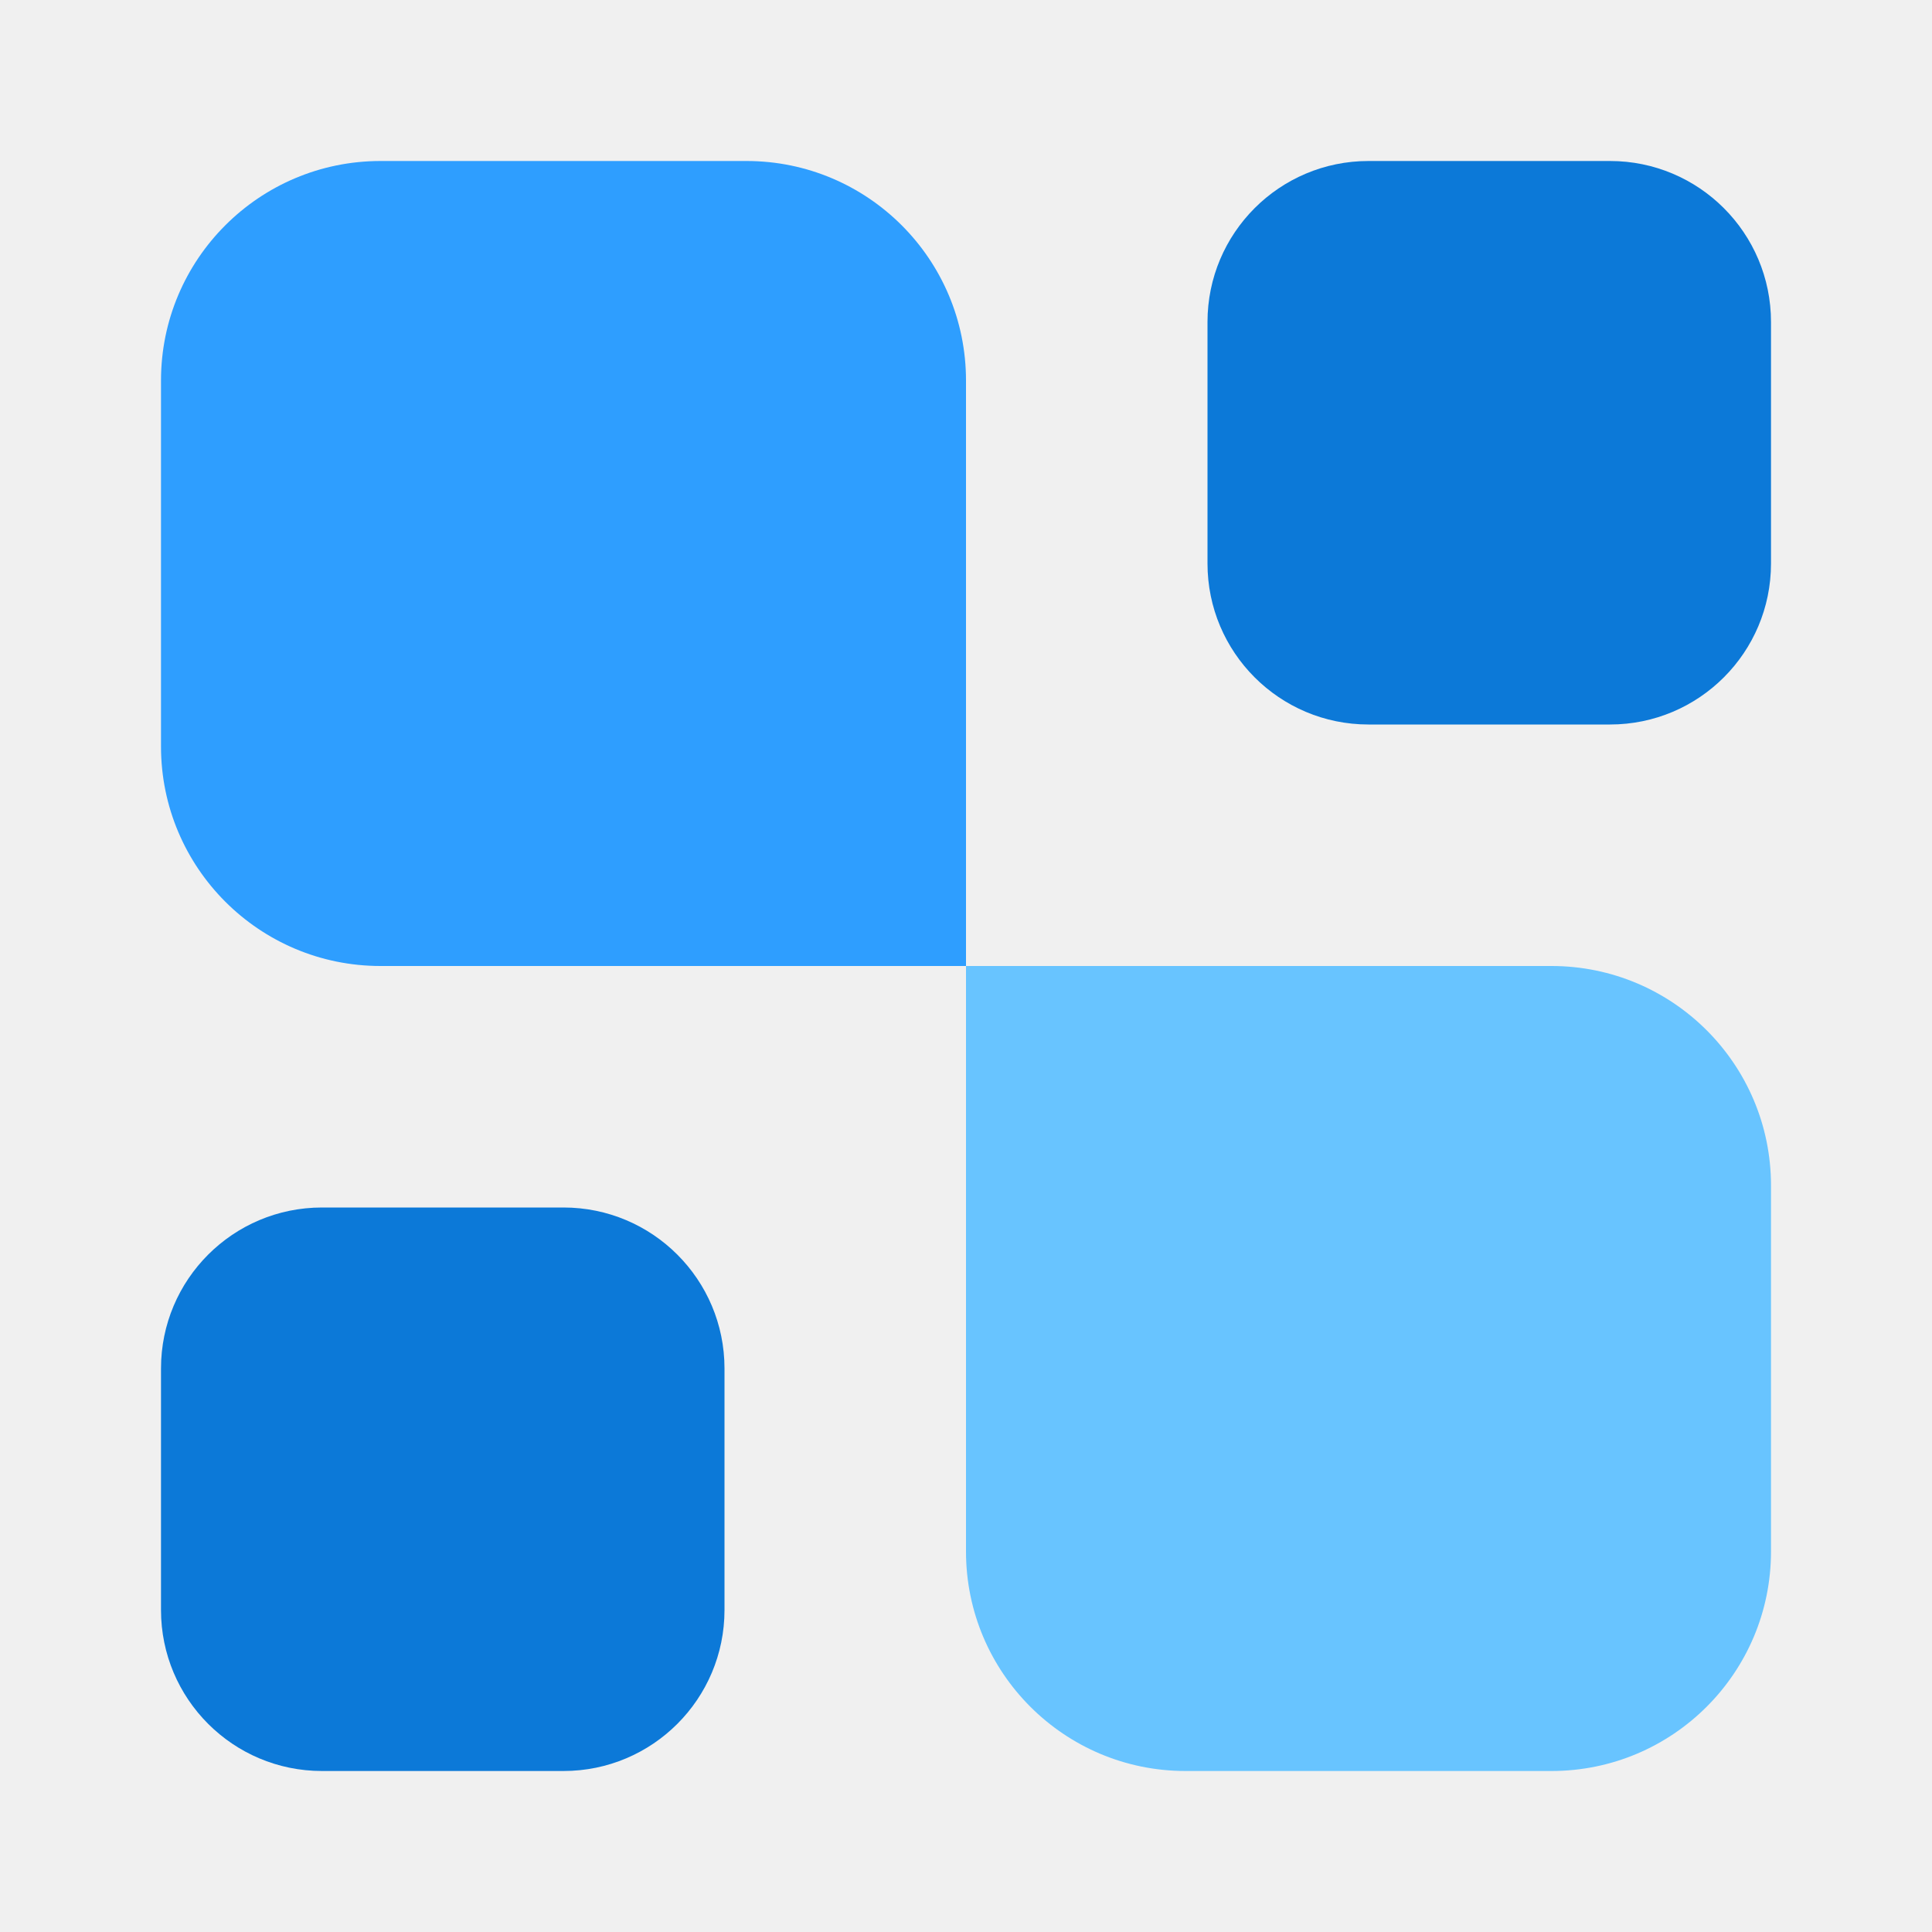
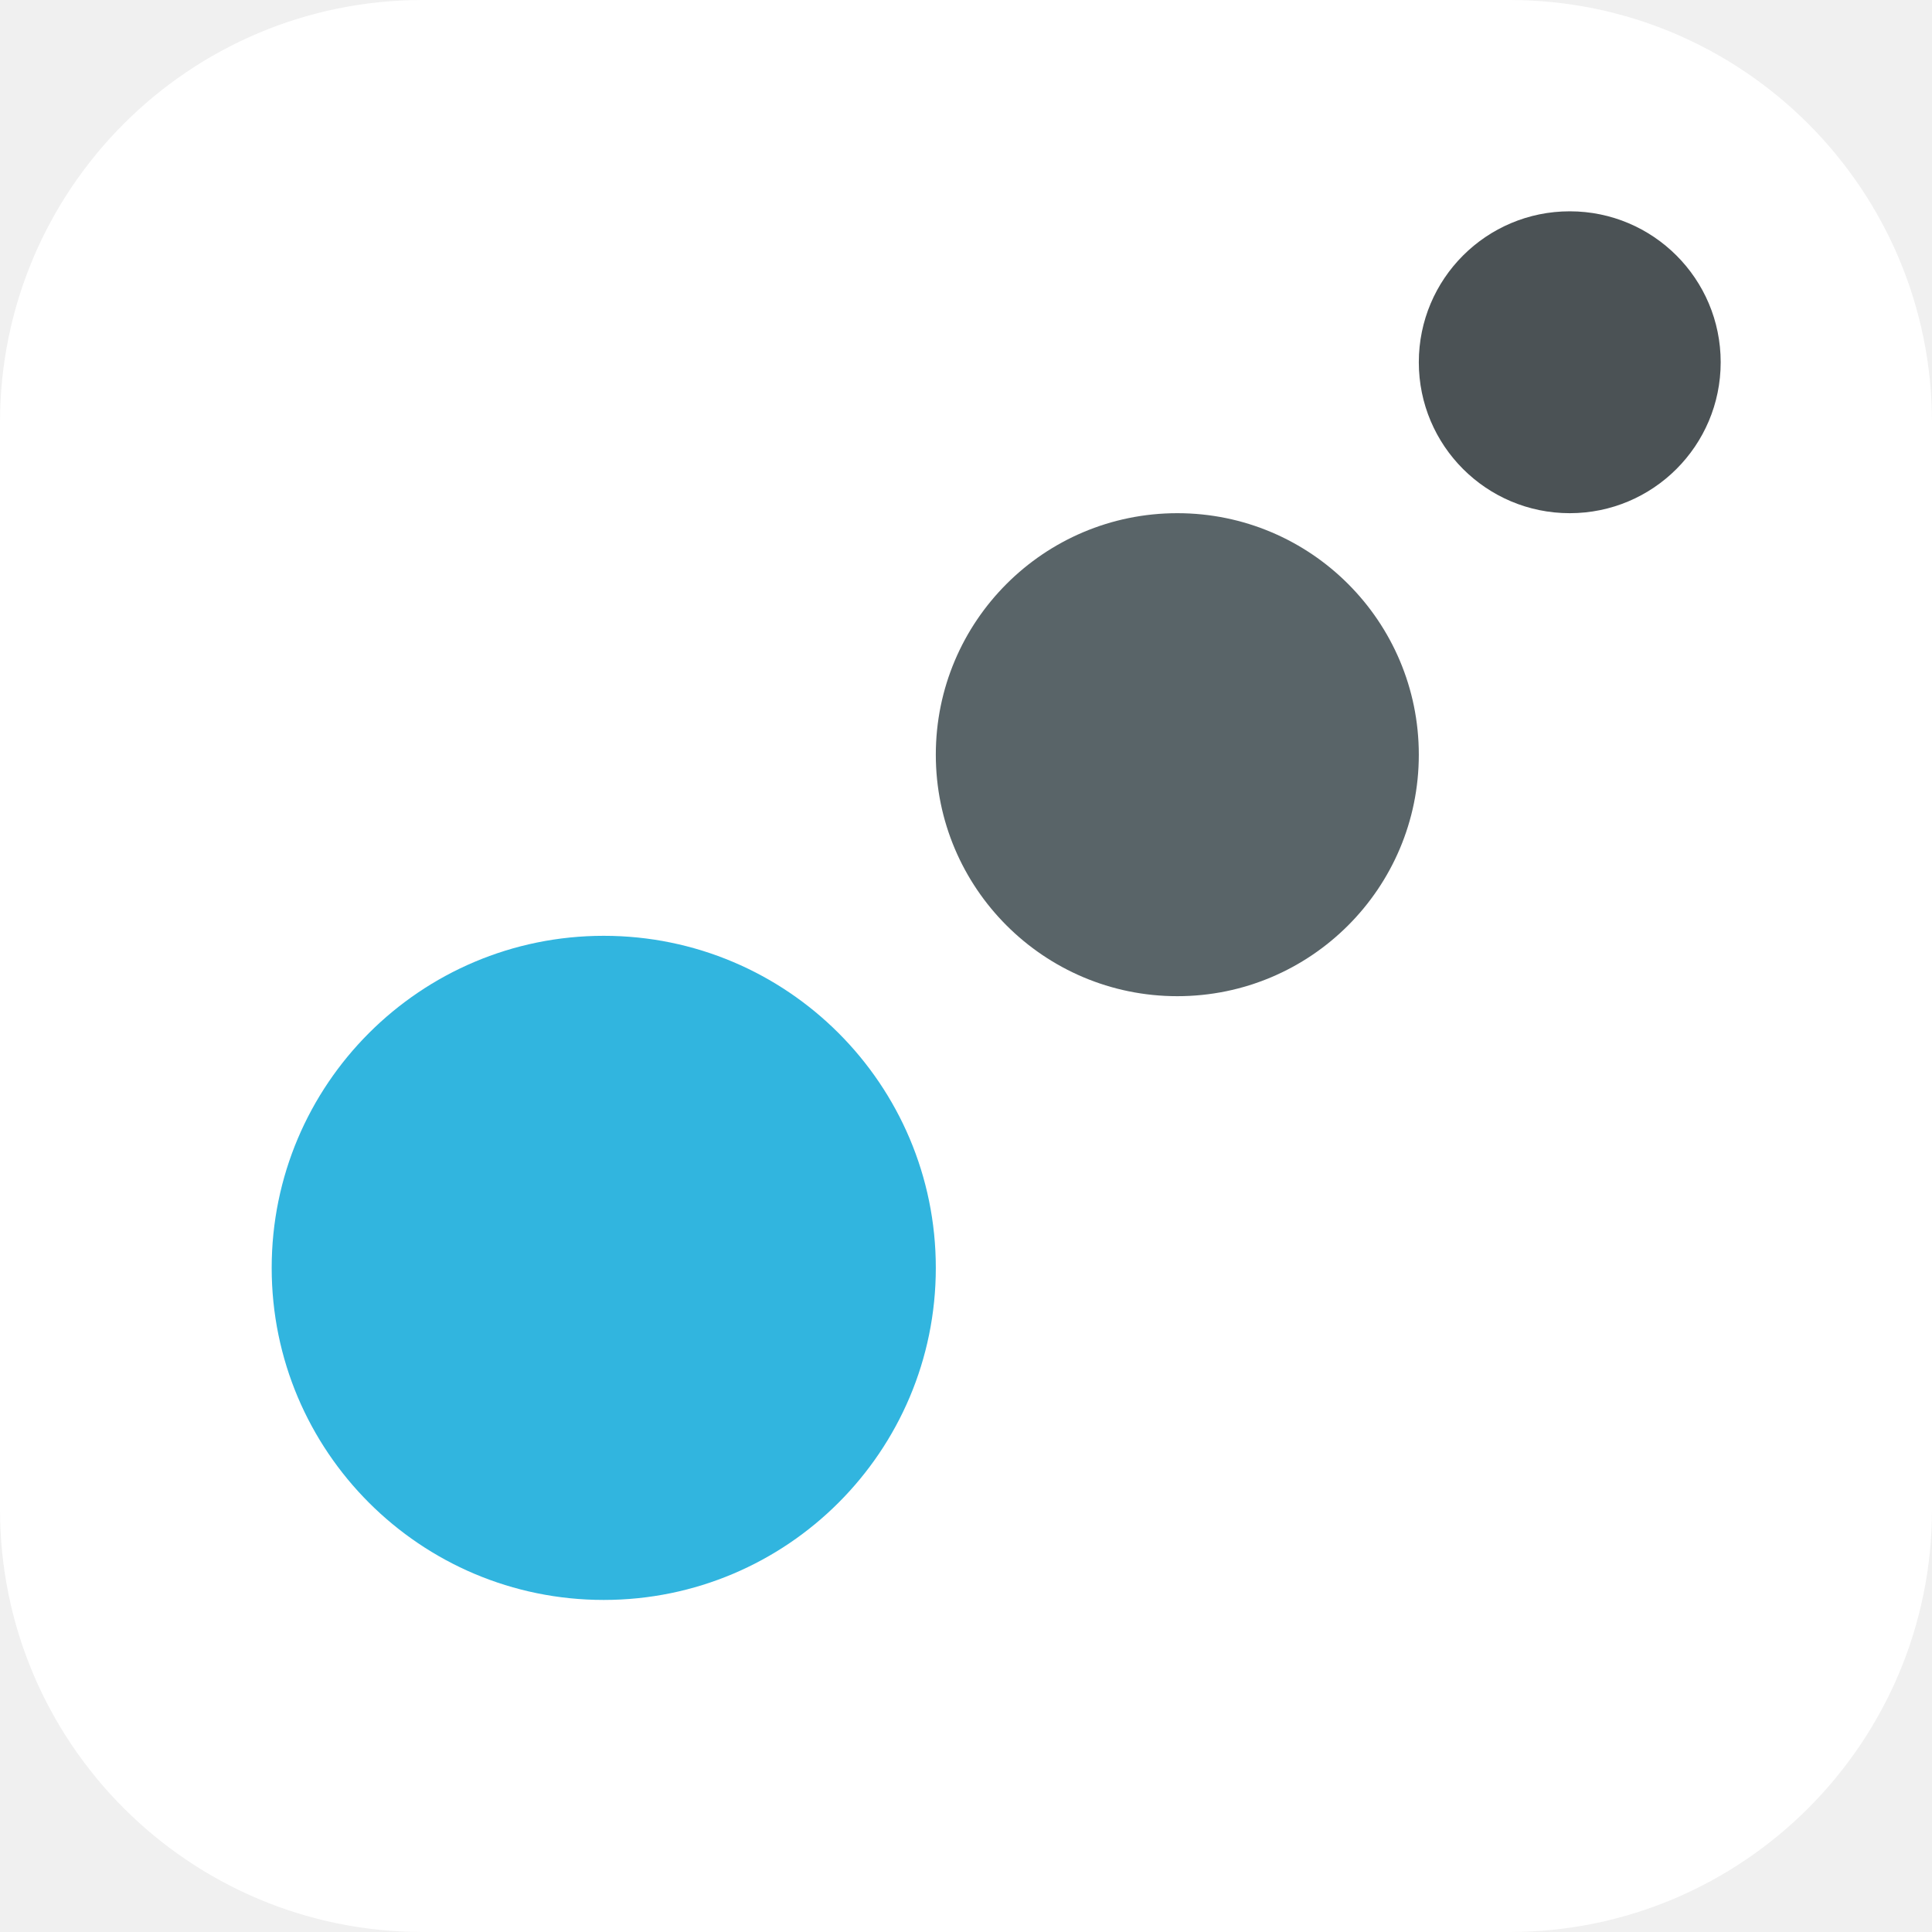
- <svg xmlns="http://www.w3.org/2000/svg" width="24" height="24" viewBox="0 0 24 24" fill="none">
-   <path d="M22 19.273C22 20.779 20.779 22 19.273 22H14.727C13.221 22 12 20.779 12 19.273V12H19.273C20.779 12 22 13.221 22 14.727V19.273Z" fill="#68C4FF" />
-   <path d="M20 2C21.105 2 22 2.895 22 4V7C22 8.105 21.105 9 20 9H17C15.895 9 15 8.105 15 7V4C15 2.895 15.895 2 17 2H20Z" fill="#0C79D8" />
-   <path d="M7 15C8.105 15 9 15.895 9 17V20C9 21.105 8.105 22 7 22H4C2.895 22 2 21.105 2 20V17C2 15.895 2.895 15 4 15H7Z" fill="#0C79D8" />
-   <path d="M12 12H4.727C3.221 12 2 10.779 2 9.273V4.727C2 3.221 3.221 2 4.727 2H9.273C10.779 2 12 3.221 12 4.727V12Z" fill="#2E9EFF" />
+ <svg xmlns="http://www.w3.org/2000/svg" width="64" height="64" viewBox="0 0 64 64">
+   <rect width="64" height="64" rx="14" fill="#ffffff" />
+   <circle cx="20" cy="42" r="11" fill="#31b5df" />
+   <circle cx="39" cy="25" r="8" fill="#596468" />
+   <circle cx="52" cy="12" r="5" fill="#4b5255" />
</svg>
